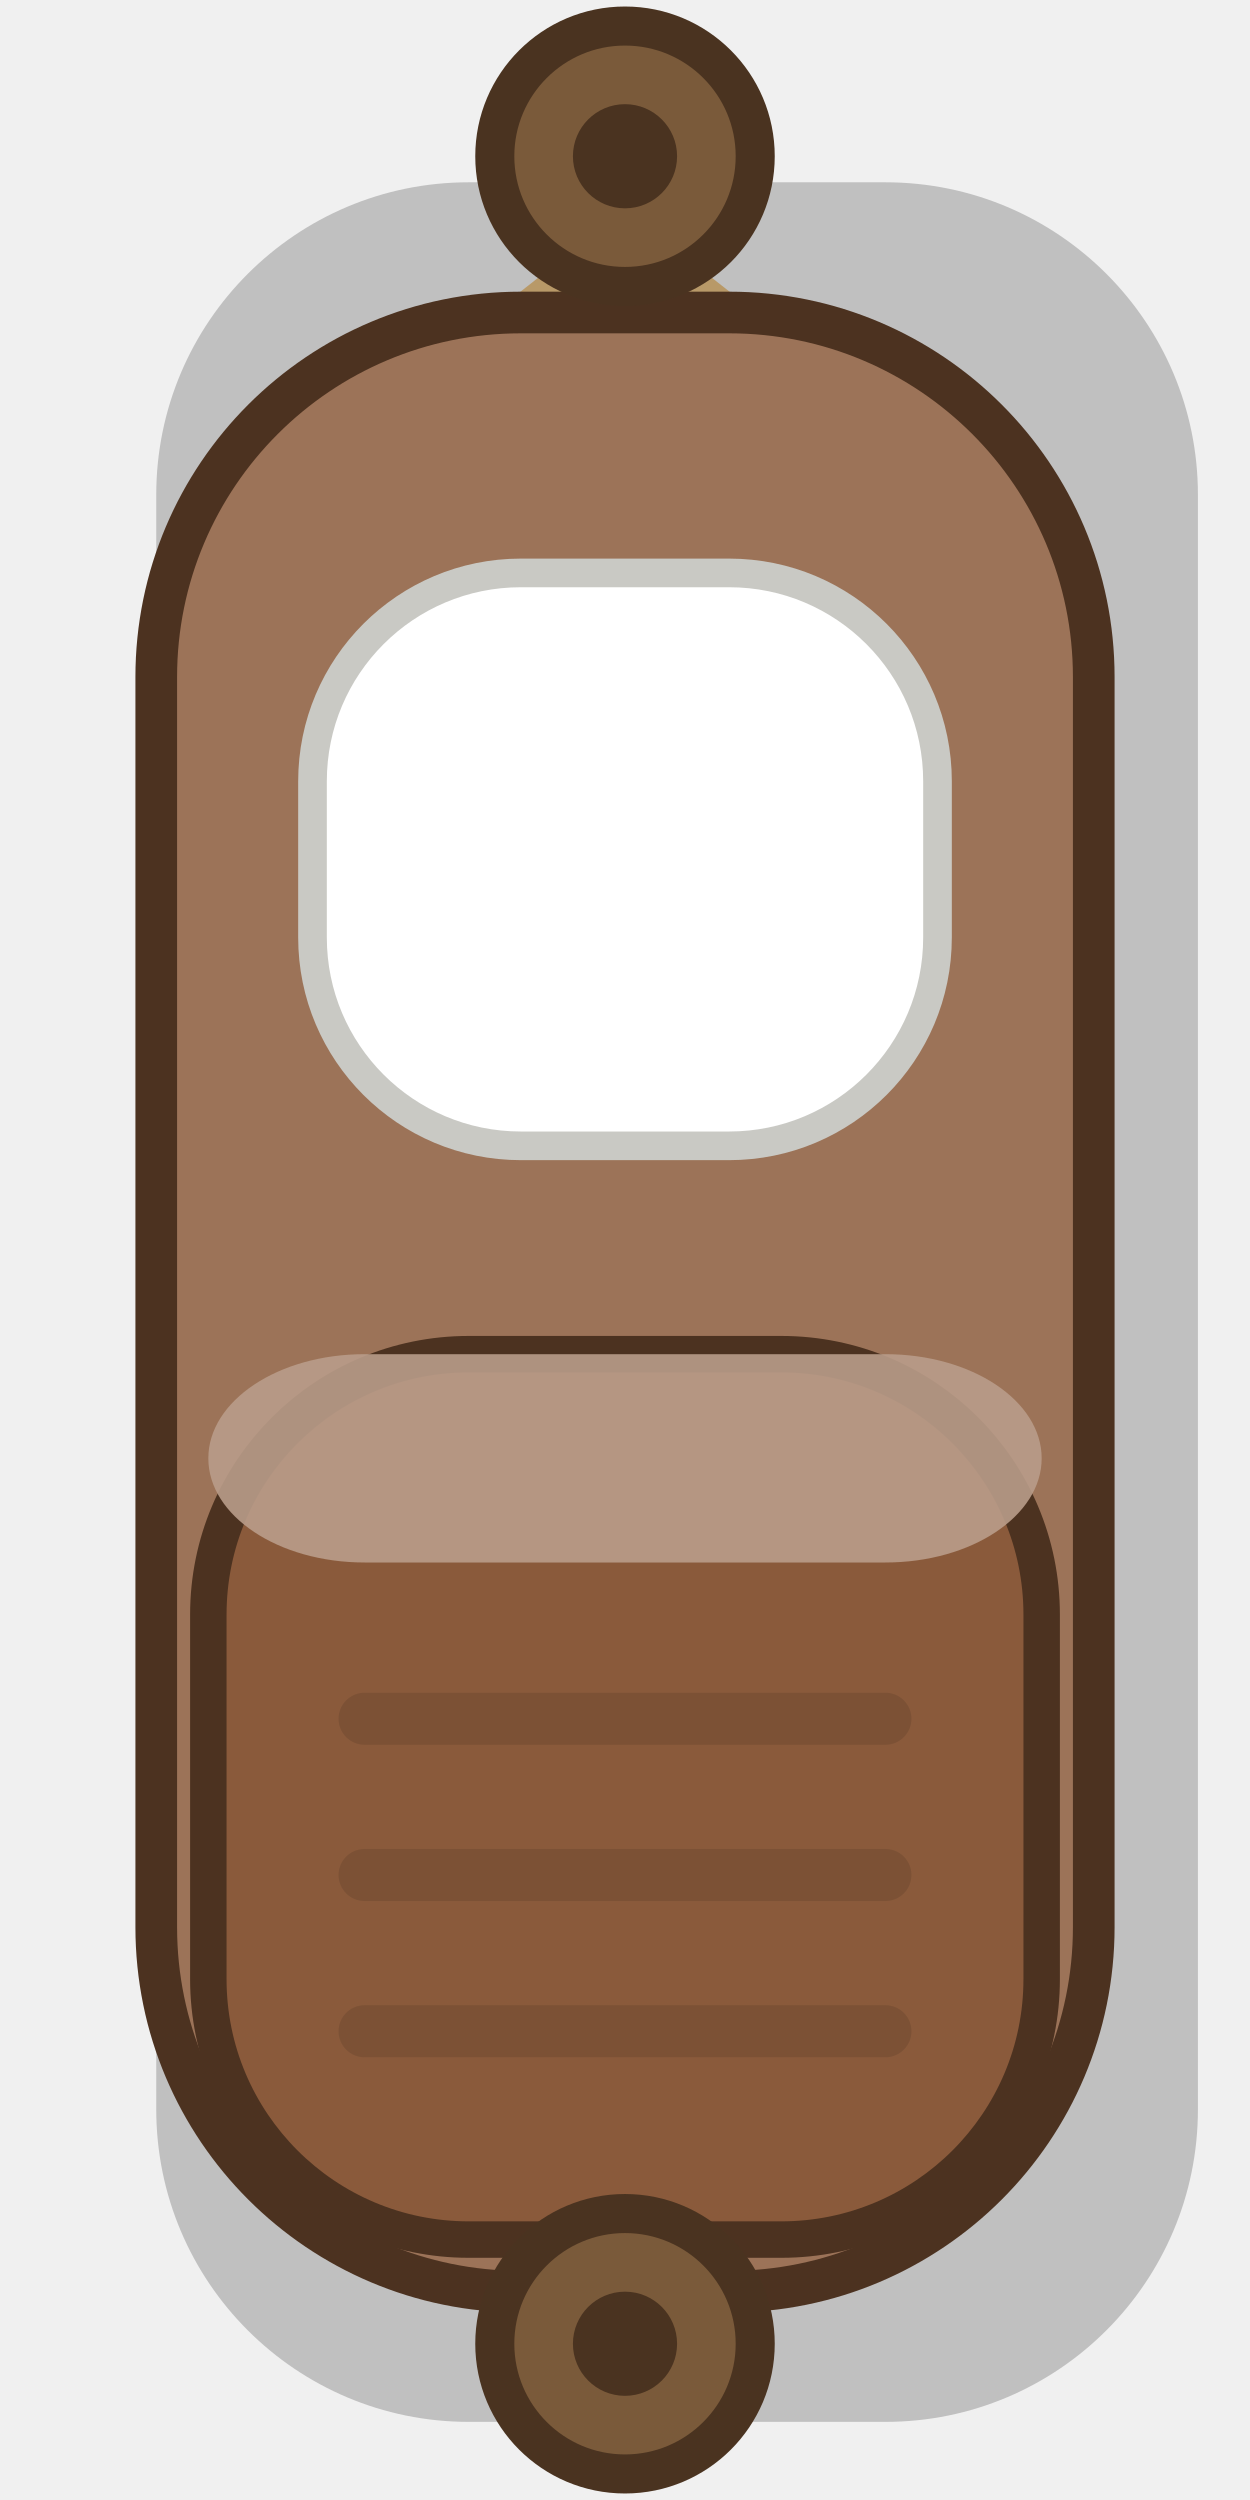
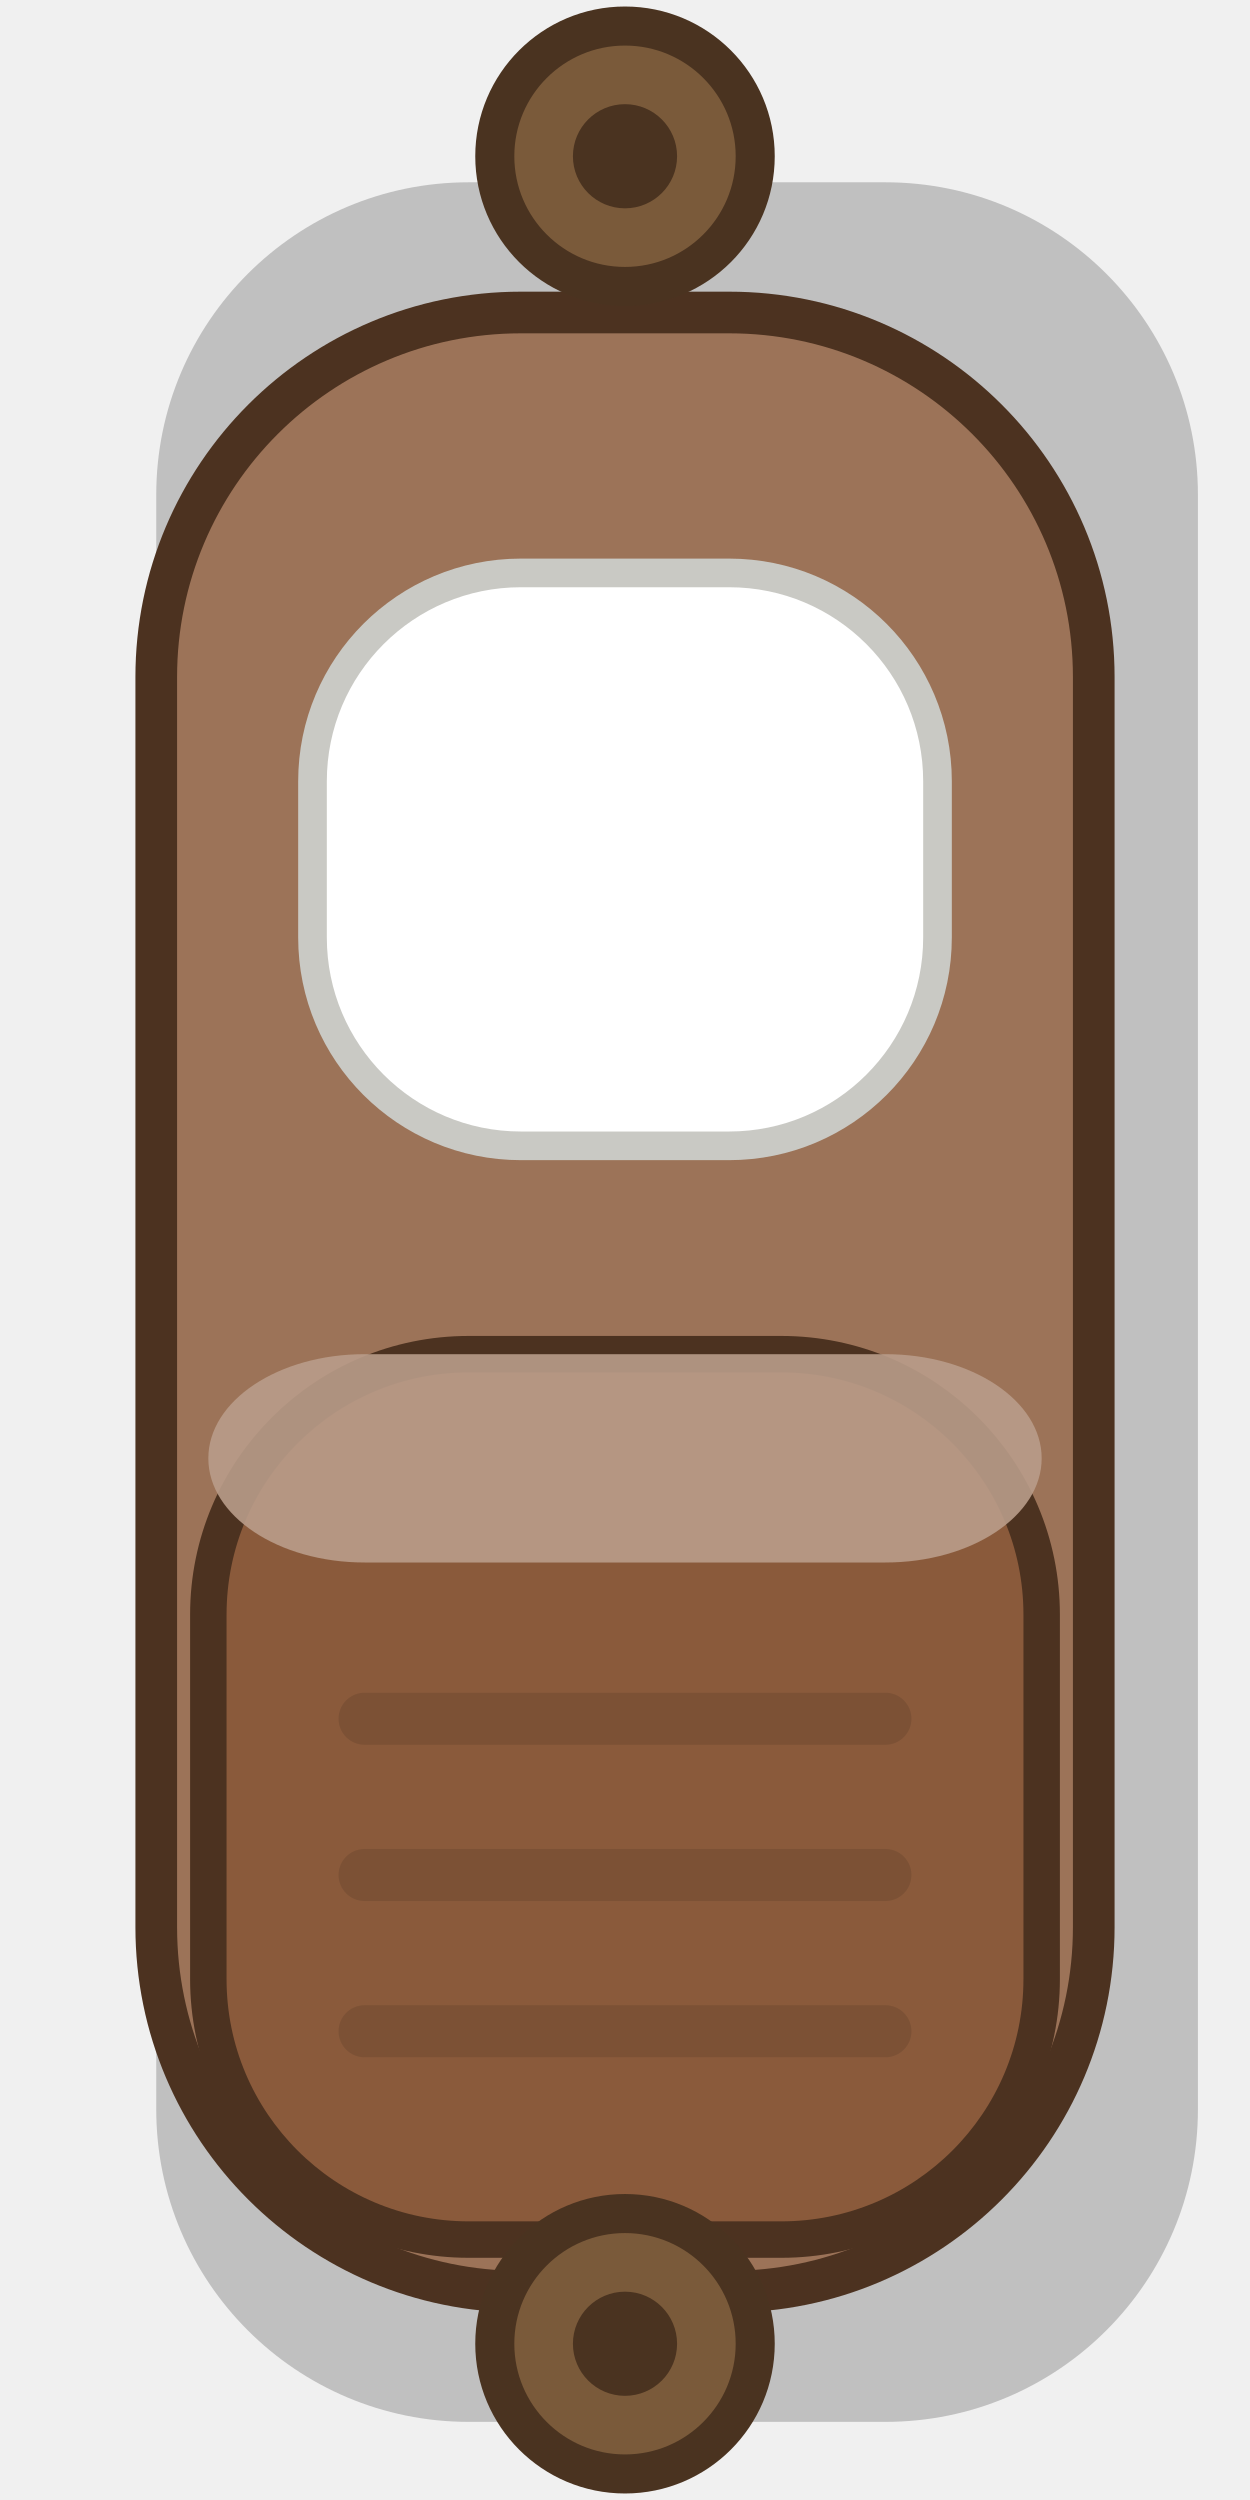
<svg xmlns="http://www.w3.org/2000/svg" width="96" height="192" viewBox="0 0 48 96">
  <rect x="6" y="7" width="40" height="86" rx="12" fill="#000" opacity=".2" />
-   <path d="M24 9 L10 20 M24 9 L38 20 M24 91 L10 80 M24 91 L38 80" stroke="#b89968" stroke-width="1.5" stroke-linecap="round" />
  <rect x="6" y="12" width="36" height="76" rx="14" fill="#9c7358" stroke="#4c3220" stroke-width="1.6" />
  <rect x="12" y="22" width="24" height="22" rx="8" fill="#ffffff" stroke="#c9c9c4" stroke-width="1.1" />
  <rect x="8" y="52" width="32" height="34" rx="10" fill="#8a5a3b" stroke="#4c3220" stroke-width="1.4" />
  <rect x="8" y="52" width="32" height="8" rx="6" fill="#b99c89" opacity="0.9" />
  <rect x="13" y="65" width="22" height="2" rx="1" fill="#6e482f" opacity="0.5" />
  <rect x="13" y="71" width="22" height="2" rx="1" fill="#6e482f" opacity="0.5" />
  <rect x="13" y="77" width="22" height="2" rx="1" fill="#6e482f" opacity="0.5" />
  <circle cx="24" cy="6" r="5" fill="#7a5a3a" stroke="#4a3320" stroke-width="1.5" />
  <circle cx="24" cy="6" r="2" fill="#4a3320" />
  <circle cx="24" cy="90" r="5" fill="#7a5a3a" stroke="#4a3320" stroke-width="1.5" />
  <circle cx="24" cy="90" r="2" fill="#4a3320" />
</svg>
